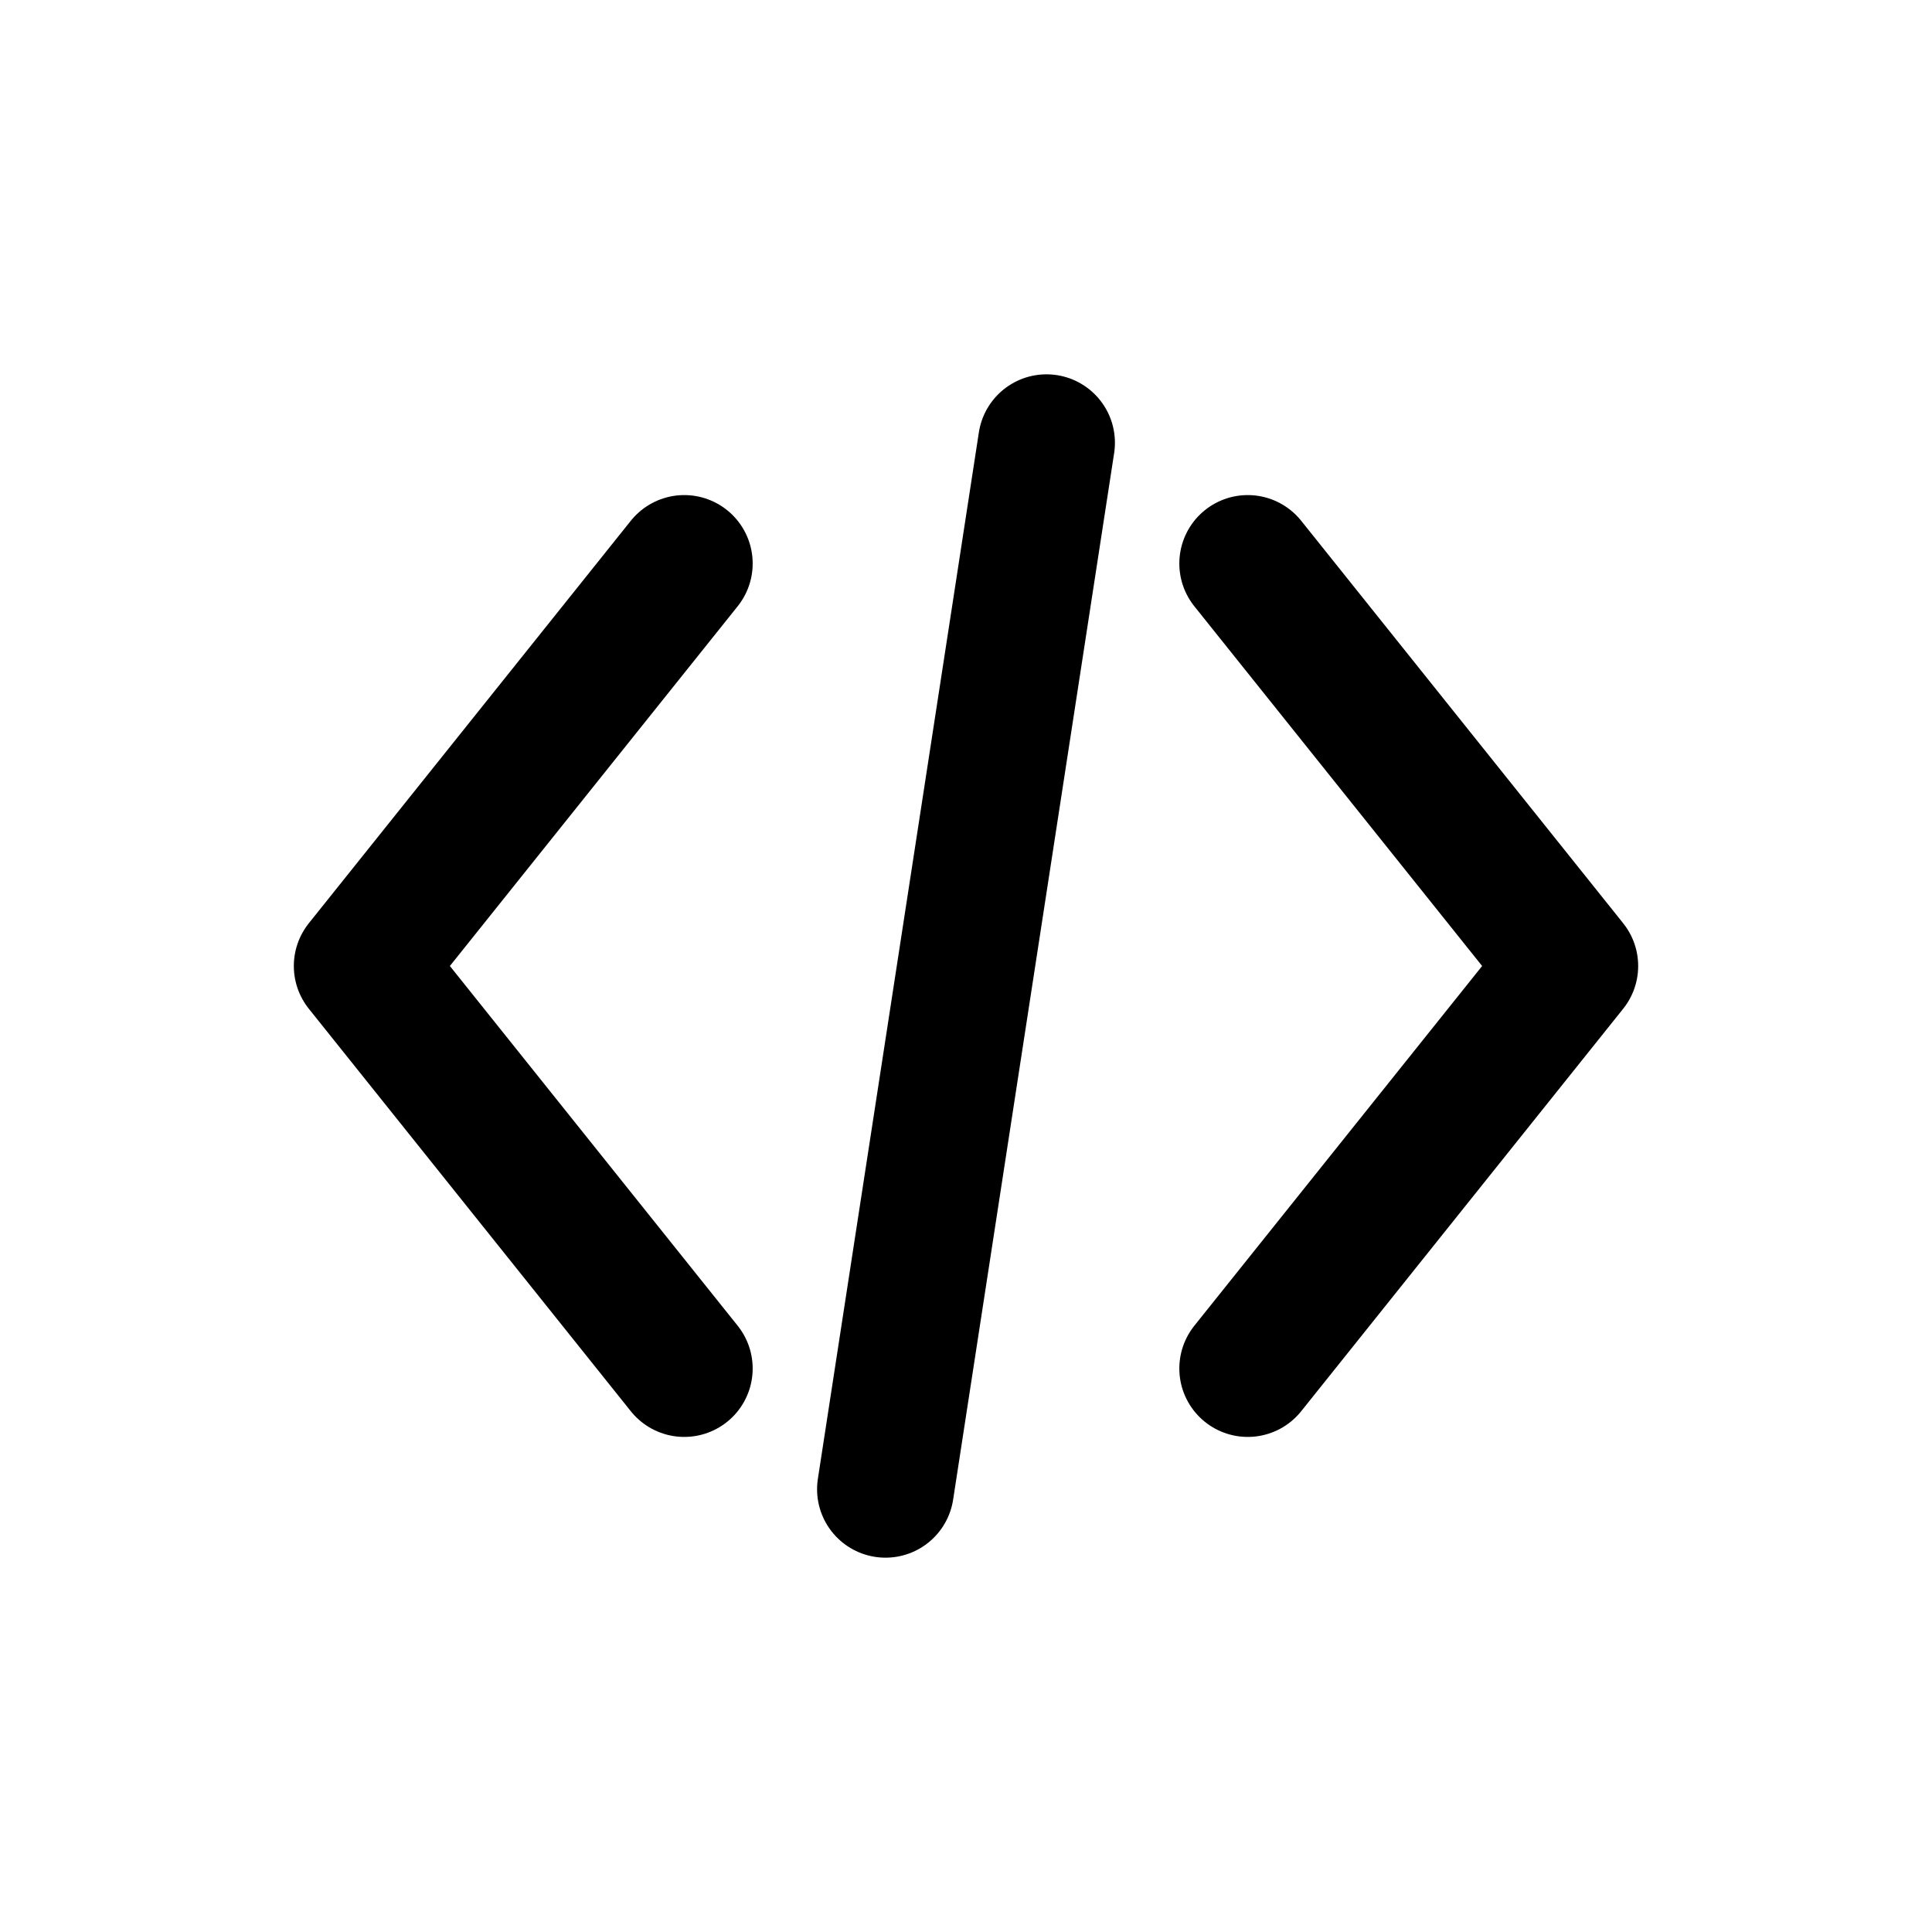
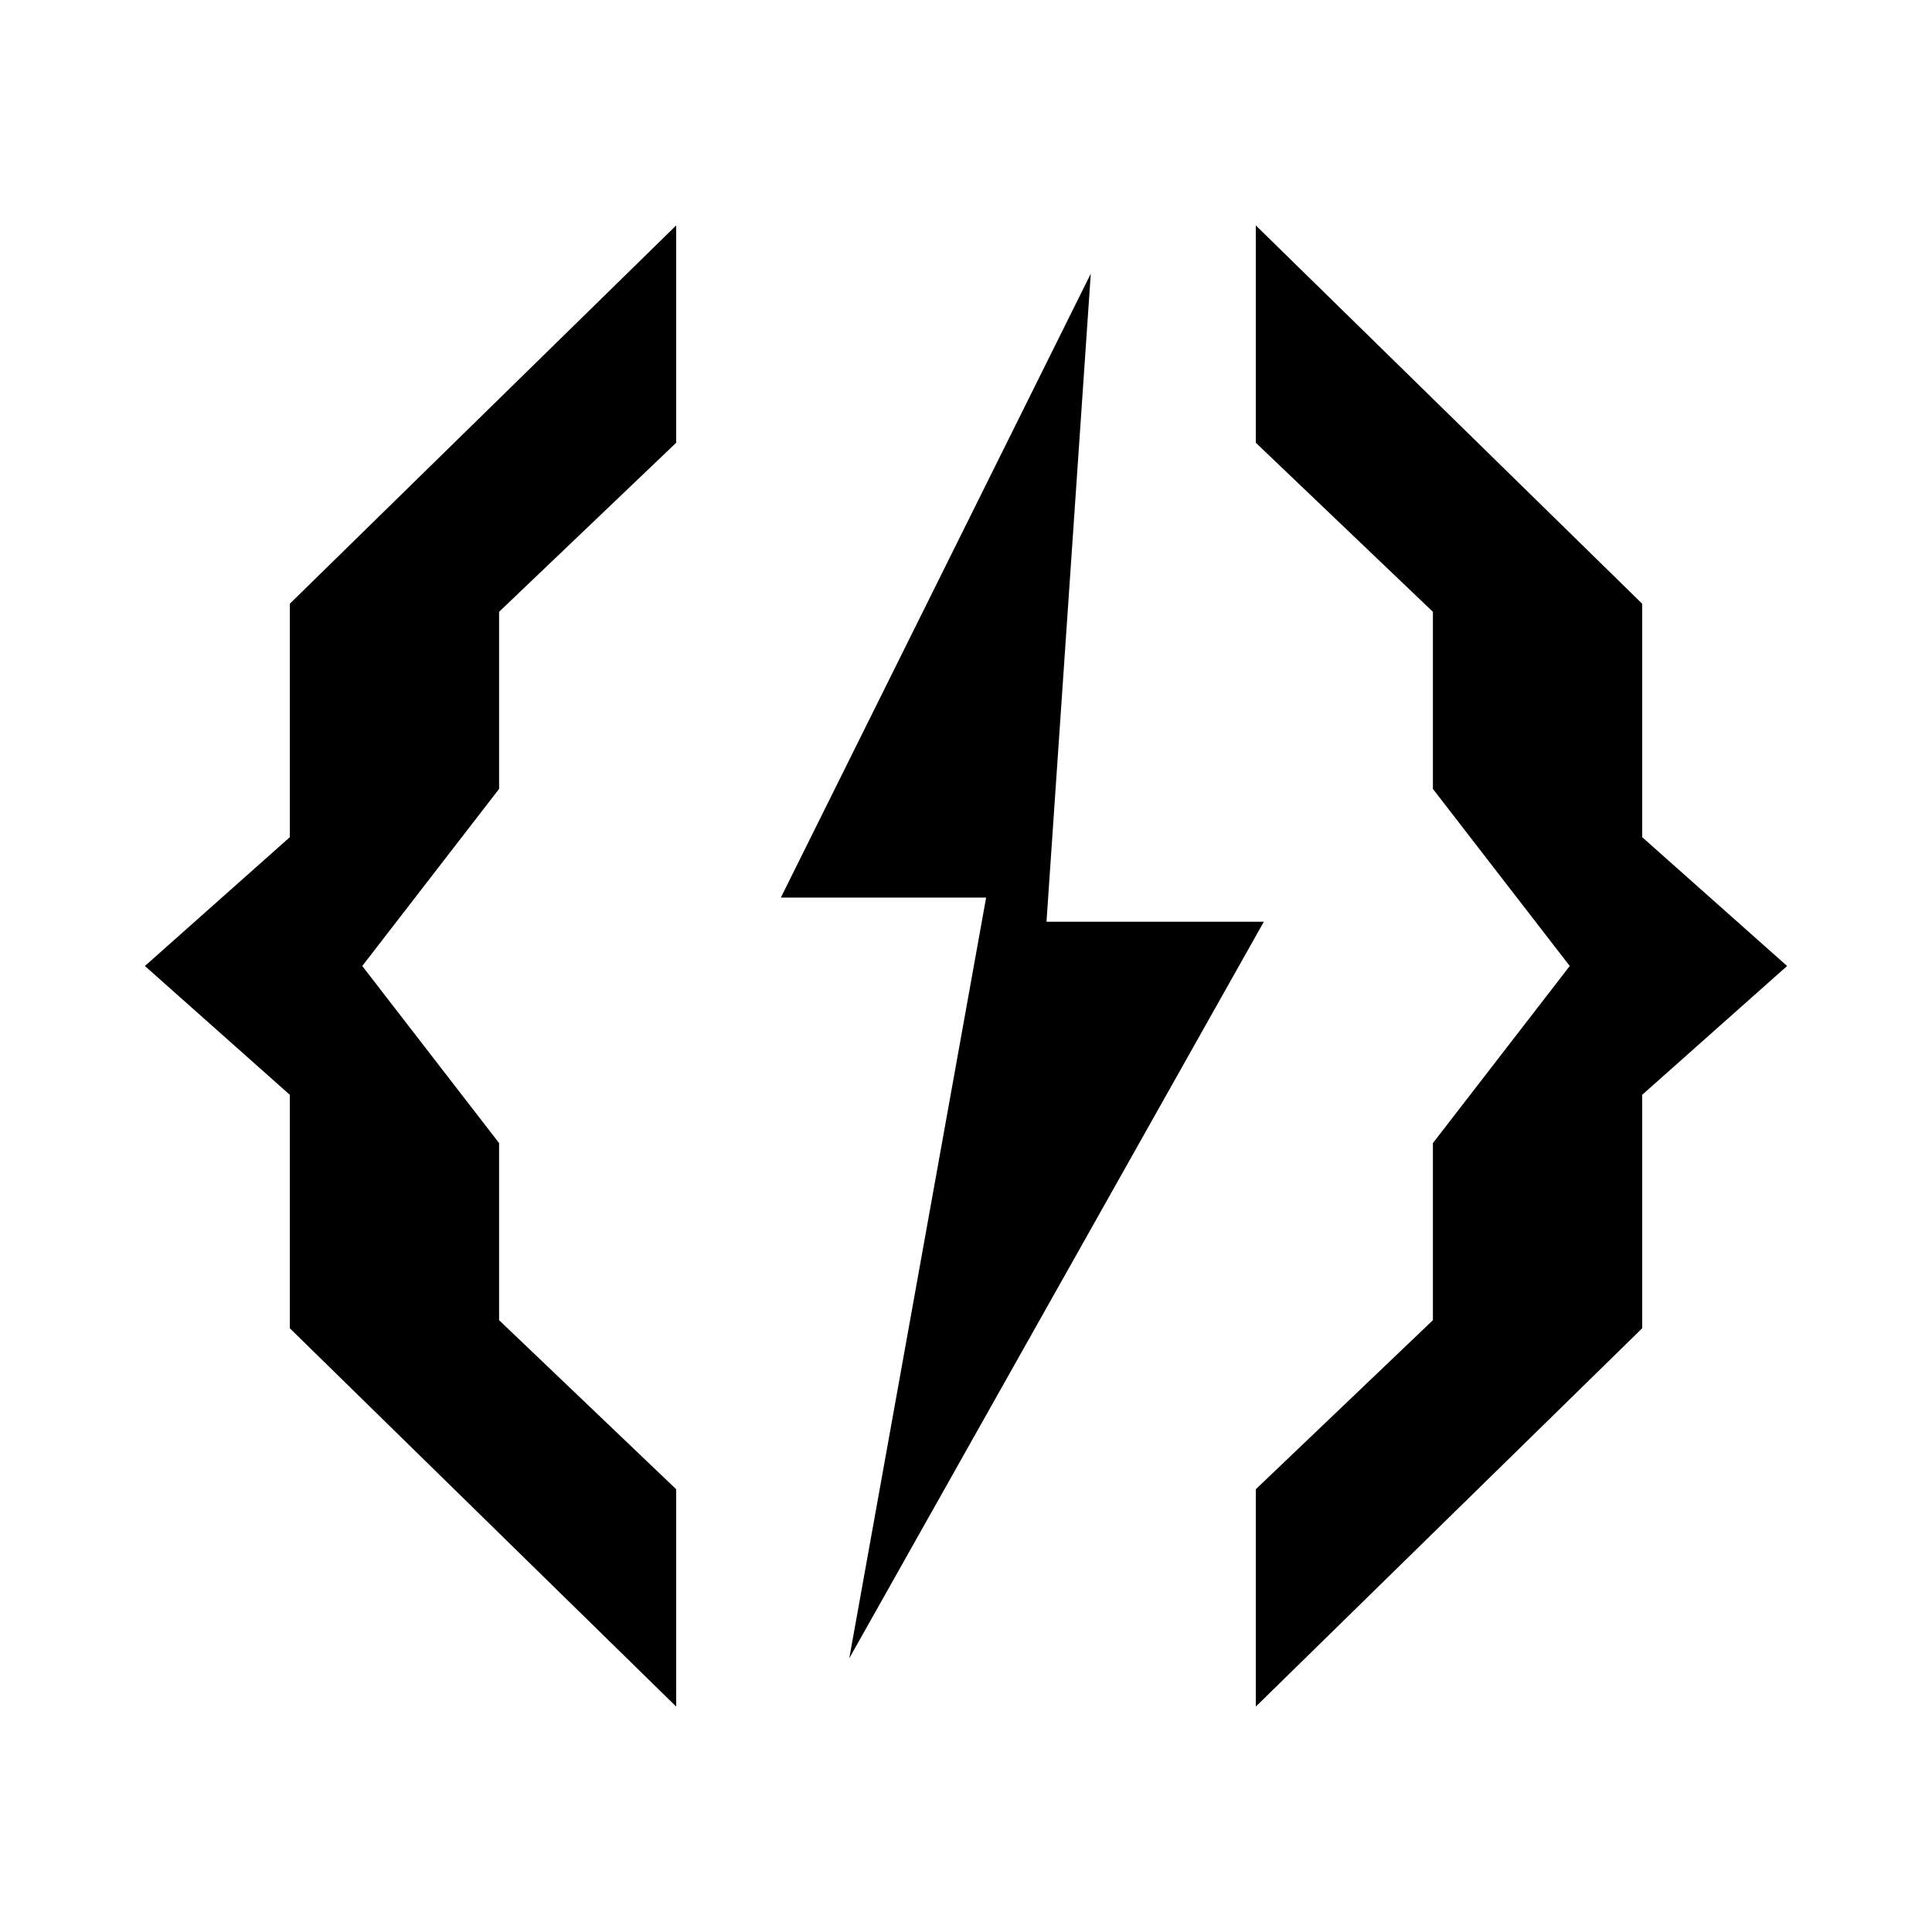
- <svg xmlns="http://www.w3.org/2000/svg" viewBox="0 0 24 24" fill="none" stroke="currentColor" stroke-width="1.7" stroke-linecap="round" stroke-linejoin="round">
-   <path d="M8.5 7 4.5 12l4 5" />
-   <path d="M15.5 7l4 5-4 5" />
-   <path d="M13 5.5 11 18.5" />
+ <svg xmlns="http://www.w3.org/2000/svg" viewBox="0 0 24 24" fill="currentColor">
+   <path d="M8.4 2.8 3.6 7.5v2.9L1.8 12l1.8 1.6v2.9l4.8 4.7v-2.7L6.2 16.4v-2.2L4.5 12l1.7-2.2V7.6l2.2-2.1V2.8z" />
+   <path d="M15.6 2.8 20.4 7.5v2.9l1.8 1.6-1.8 1.6v2.9l-4.8 4.7v-2.7l2.2-2.1v-2.2l1.7-2.2-1.7-2.2V7.6l-2.2-2.1V2.8z" />
+   <path d="M13.55 3.4 9.7 11.15h2.55l-1.7 9.45 5.15-9.15h-2.7L13.55 3.4z" />
</svg>
